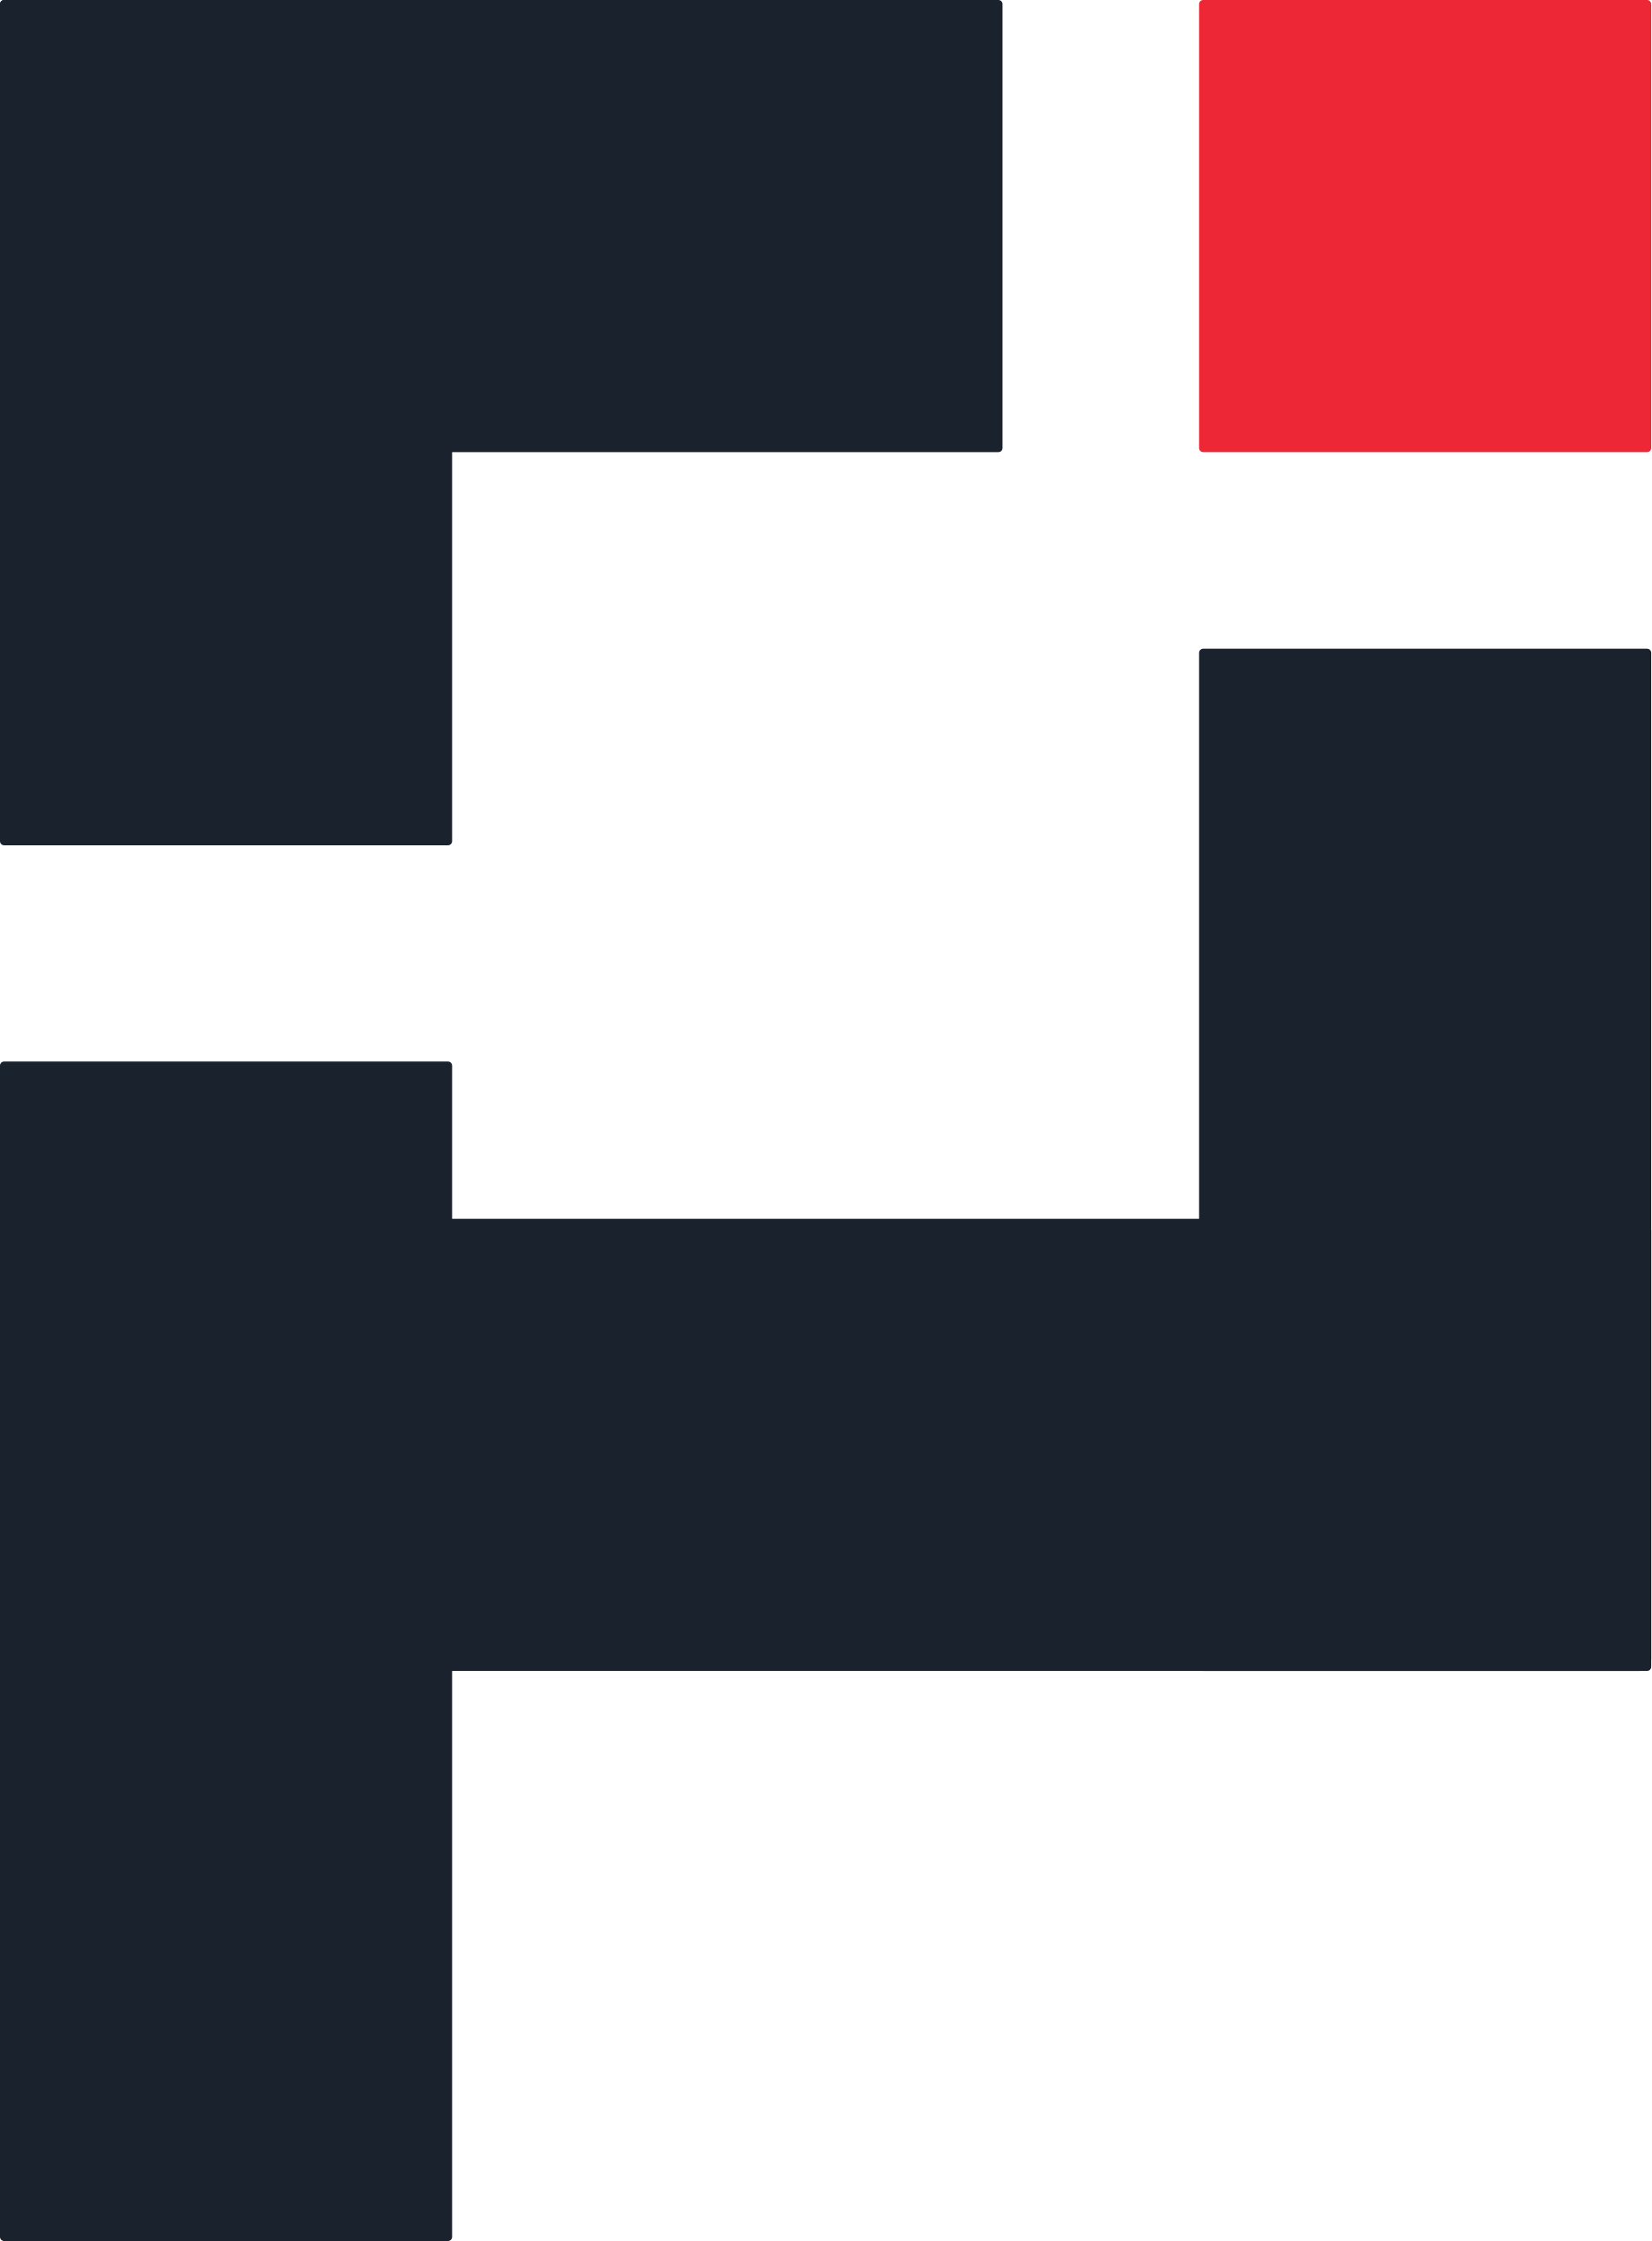
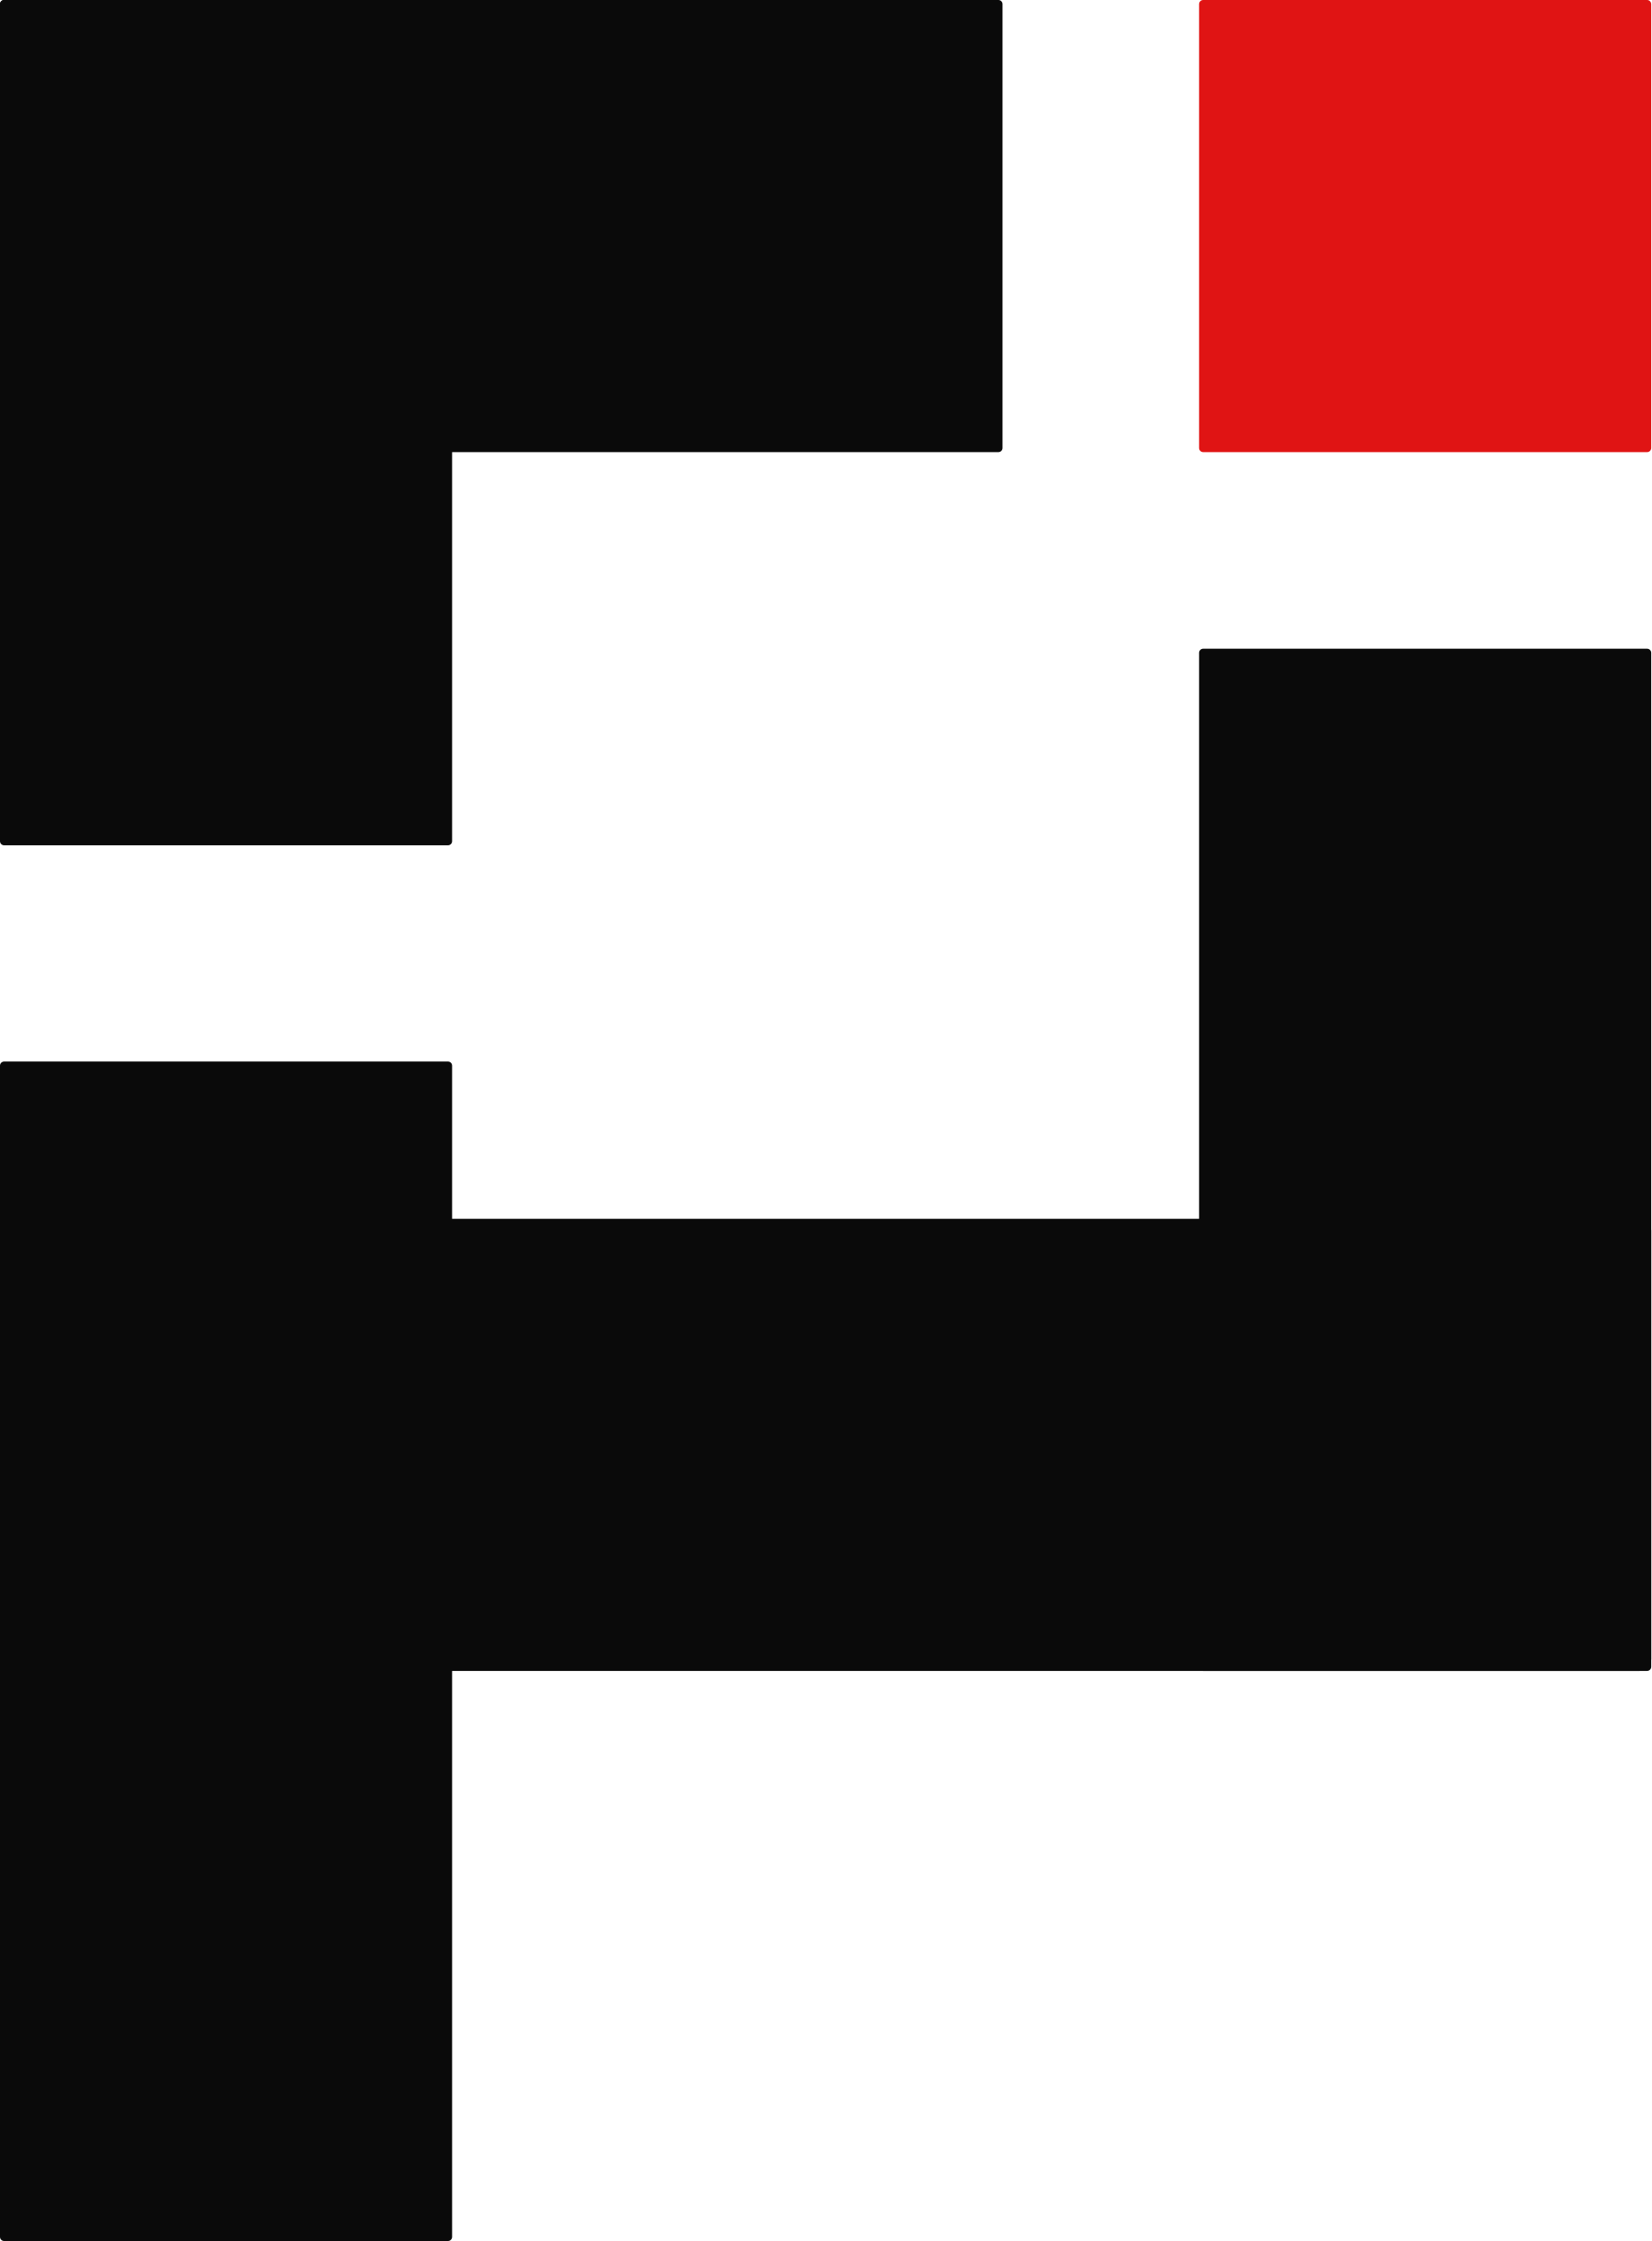
<svg xmlns="http://www.w3.org/2000/svg" width="400" height="542.857" viewBox="0 0 400 542.857" fill="none" role="img" aria-labelledby="title">
-   <rect x="0" y="257.143" width="109.524" height="285.714" rx="1" fill="#1A222D" />
-   <rect x="0" y="0" width="109.524" height="204.762" rx="1" fill="#1A222D" />
-   <rect x="290.476" y="0" width="109.524" height="109.524" rx="1" fill="#EE2737" />
-   <rect x="61.905" y="295.238" width="338.095" height="109.524" rx="2.825" fill="#1A222D" />
-   <rect x="0" y="0" width="242.857" height="109.524" rx="1" fill="#1A222D" />
-   <rect x="290.476" y="157.143" width="109.524" height="247.619" rx="1" fill="#1A222D" />
+   <rect x="0" y="257.143" width="109.524" height="285.714" rx="1" fill="#0A0A0A" />
+   <rect x="0" y="0" width="109.524" height="204.762" rx="1" fill="#0A0A0A" />
+   <rect x="290.476" y="0" width="109.524" height="109.524" rx="1" fill="#E01414" />
+   <rect x="61.905" y="295.238" width="338.095" height="109.524" rx="2.825" fill="#0A0A0A" />
+   <rect x="0" y="0" width="242.857" height="109.524" rx="1" fill="#0A0A0A" />
+   <rect x="290.476" y="157.143" width="109.524" height="247.619" rx="1" fill="#0A0A0A" />
</svg>
